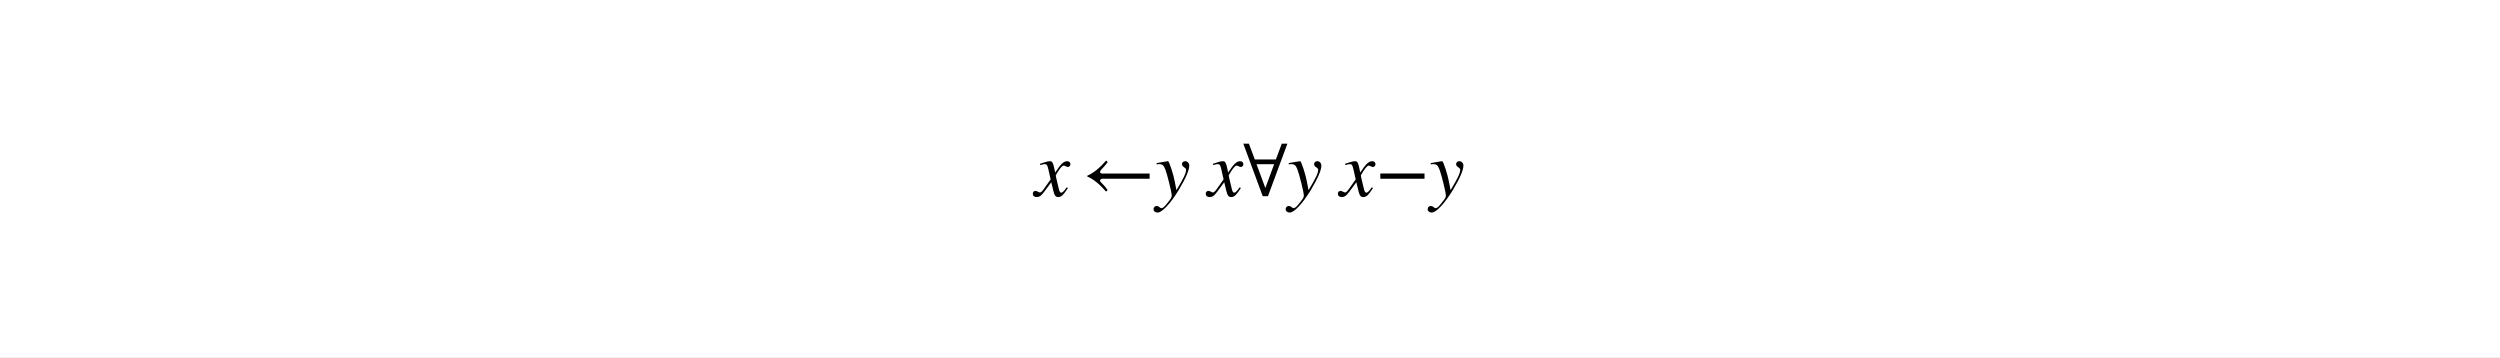
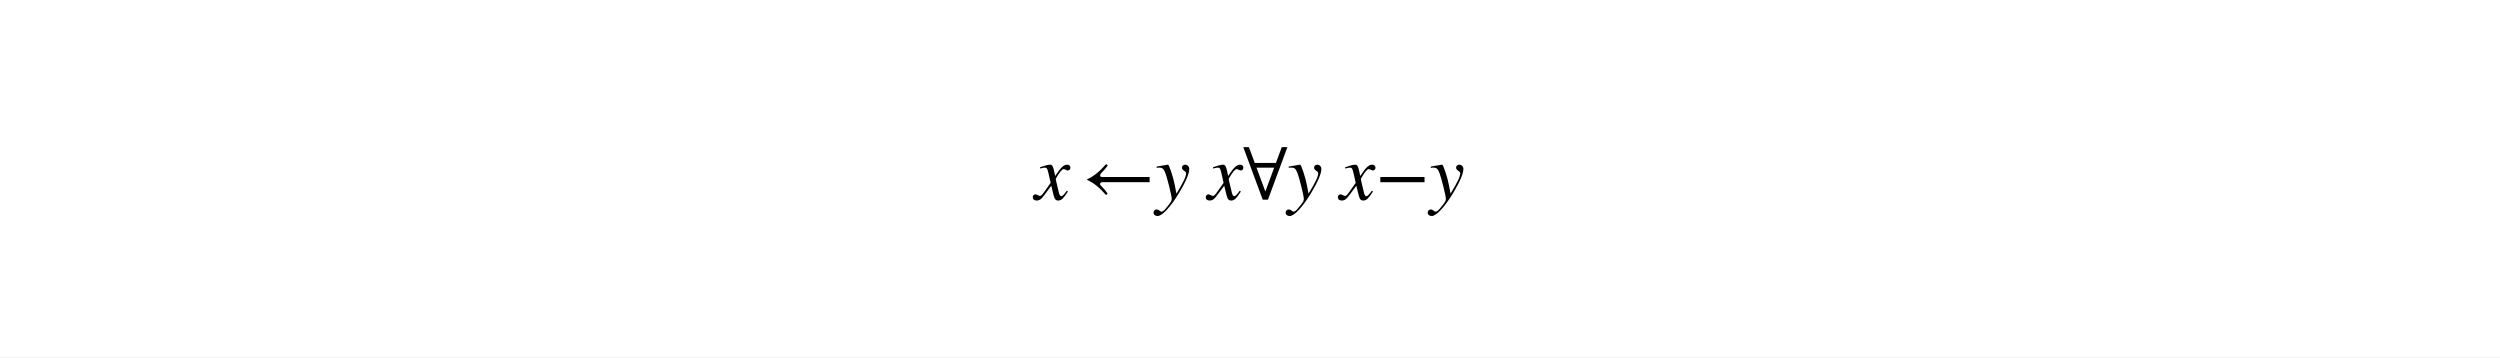
<svg xmlns="http://www.w3.org/2000/svg" xmlns:xlink="http://www.w3.org/1999/xlink" height="54pt" version="1.1" viewBox="0 0 378 54" width="378pt">
  <defs>
    <style type="text/css">
- *{stroke-linecap:square;stroke-linejoin:round;}
+ *{stroke-linecap:butt;stroke-linejoin:round;}
  </style>
  </defs>
  <g id="figure_1">
    <g id="patch_1">
      <path d=" M0 54 L378 54 L378 0 L0 0 z " style="fill:#ffffff;" />
    </g>
    <g id="text_1">
      <defs>
        <path d=" M55.797 66.203 L31.297 0 L24.703 0 L0.203 66.203 L7.297 66.203 L14.703 46.297 L41.297 46.297 L48.703 66.203 z  M39.094 40.297 L16.906 40.297 L28 10.297 z " id="STIXGeneral-Regular-2200" />
        <path d=" M24.297 35.5 L25.5 29.797 Q30.797 37.906 34.047 41 Q37.297 44.094 40.594 44.094 Q42.406 44.094 43.547 43.047 Q44.703 42 44.703 40.391 Q44.703 38.797 43.75 37.797 Q42.797 36.797 41.297 36.797 Q40.406 36.797 38.906 37.641 Q37.406 38.5 36.094 38.5 Q33.203 38.5 26.297 26.406 Q26.297 25.094 27.094 21.906 L30.297 8.5 Q31.297 4.406 33.297 4.406 Q34.906 4.406 38 8.406 Q38.297 8.797 38.688 9.344 Q39.094 9.906 39.391 10.344 Q39.703 10.797 40.094 11.203 L41.594 10.297 Q37.297 3.594 34.797 1.25 Q32.297 -1.094 29.406 -1.094 Q27 -1.094 25.703 0.406 Q24.406 1.906 23.5 5.703 L20.594 17.594 L11.797 5.703 Q8.703 1.5 6.75 0.203 Q4.797 -1.094 2.297 -1.094 Q0 -1.094 -1.344 0 Q-2.703 1.094 -2.703 3.094 Q-2.703 4.594 -1.75 5.641 Q-0.797 6.703 0.703 6.703 Q1.906 6.703 3.906 5.594 Q5.406 4.703 6.5 4.703 Q8.203 4.703 11.594 9.594 L19.797 21.203 L17 33.594 Q16 38 15.141 39.203 Q14.297 40.406 12.406 40.406 Q11.203 40.406 8.5 39.703 L6.703 39.203 L6.406 40.797 L7.5 41.203 Q15.5 44.094 19.203 44.094 Q21.094 44.094 22.188 42.297 Q23.297 40.5 24.297 35.5" id="STIXGeneral-Italic-78" />
        <path d=" M24.297 18.594 L26.406 7.594 Q33.094 18.594 35.844 24.344 Q38.594 30.094 38.594 33.297 Q38.594 34.906 36 36.5 Q33.406 38.203 33.406 40.406 Q33.406 42 34.547 43.047 Q35.703 44.094 37.406 44.094 Q39.594 44.094 41.094 42.5 Q42.594 40.906 42.594 38.594 Q42.594 29.906 29.5 8.094 Q21.703 -4.797 14.344 -12.688 Q7 -20.594 2.703 -20.594 Q0.406 -20.594 -1 -19.391 Q-2.406 -18.203 -2.406 -16.297 Q-2.406 -14.594 -1.25 -13.438 Q-0.094 -12.297 1.5 -12.297 Q3.406 -12.297 4.906 -13.688 Q6.406 -15.094 7.594 -15.094 Q9.406 -15.094 12.406 -11.797 Q13.703 -10.5 16.25 -7.141 Q18.797 -3.797 19.5 -2.703 Q20.5 -0.703 20.5 0.797 Q20.5 3.797 17.391 16.344 Q14.297 28.906 12.297 34 Q10.906 37.703 9.25 39.047 Q7.594 40.406 4.594 40.406 Q3 40.406 1.5 40 L1.5 41.703 Q3.703 42.094 4.703 42.297 Q8.797 43.094 15.406 44.094 L15.797 44.094 Q16.906 44.094 19.953 34.797 Q23 25.5 24.297 18.594" id="STIXGeneral-Italic-79" />
        <path d=" M85.703 22 L25.797 22 Q25 22 24.094 21.25 Q23.203 20.5 23.203 19.797 Q23.203 18.703 24.594 17.297 Q29.703 12.406 32.797 7.703 L30.797 5.797 Q18.406 20.094 7.094 24.797 L7.094 25.797 Q18.594 30.703 30.906 44.906 L32.906 43 Q30.094 39 24.703 33.406 Q23.297 32 23.297 30.594 Q23.297 28.594 25.906 28.594 L85.703 28.594 z " id="STIXGeneral-Regular-2190" />
        <path d=" M62.094 22 L6.406 22 L6.406 28.594 L62.094 28.594 z " id="STIXGeneral-Regular-2212" />
      </defs>
-       <g transform="translate(156.48 32.28)scale(0.12 -0.12)">
-         <use transform="translate(0.0 21.79688)" xlink:href="#STIXGeneral-Italic-78" />
-         <use transform="translate(58.83999 21.79688)" xlink:href="#STIXGeneral-Regular-2190" />
-         <use transform="translate(151.8737 21.79688)" xlink:href="#STIXGeneral-Italic-79" />
-         <use transform="translate(217.9337 21.79688)" xlink:href="#STIXGeneral-Italic-78" />
-         <use transform="translate(262.3337 21.79688)" xlink:href="#STIXGeneral-Regular-2200" />
-         <use transform="translate(318.3337 21.79688)" xlink:href="#STIXGeneral-Italic-79" />
-         <use transform="translate(384.3937 21.79688)" xlink:href="#STIXGeneral-Italic-78" />
-         <use transform="translate(428.7937 21.79688)" xlink:href="#STIXGeneral-Regular-2212" />
-         <use transform="translate(497.2937 21.79688)" xlink:href="#STIXGeneral-Italic-79" />
+       <g transform="translate(156.48 30.28687)scale(0.12 -0.12)">
+         <use transform="translate(0.0 0.796875)" xlink:href="#STIXGeneral-Italic-78" />
+         <use transform="translate(58.83999 0.796875)" xlink:href="#STIXGeneral-Regular-2190" />
+         <use transform="translate(151.8737 0.796875)" xlink:href="#STIXGeneral-Italic-79" />
+         <use transform="translate(217.9337 0.796875)" xlink:href="#STIXGeneral-Italic-78" />
+         <use transform="translate(262.3337 0.796875)" xlink:href="#STIXGeneral-Regular-2200" />
+         <use transform="translate(318.3337 0.796875)" xlink:href="#STIXGeneral-Italic-79" />
+         <use transform="translate(384.3937 0.796875)" xlink:href="#STIXGeneral-Italic-78" />
+         <use transform="translate(428.7937 0.796875)" xlink:href="#STIXGeneral-Regular-2212" />
+         <use transform="translate(497.2937 0.796875)" xlink:href="#STIXGeneral-Italic-79" />
      </g>
    </g>
  </g>
</svg>
